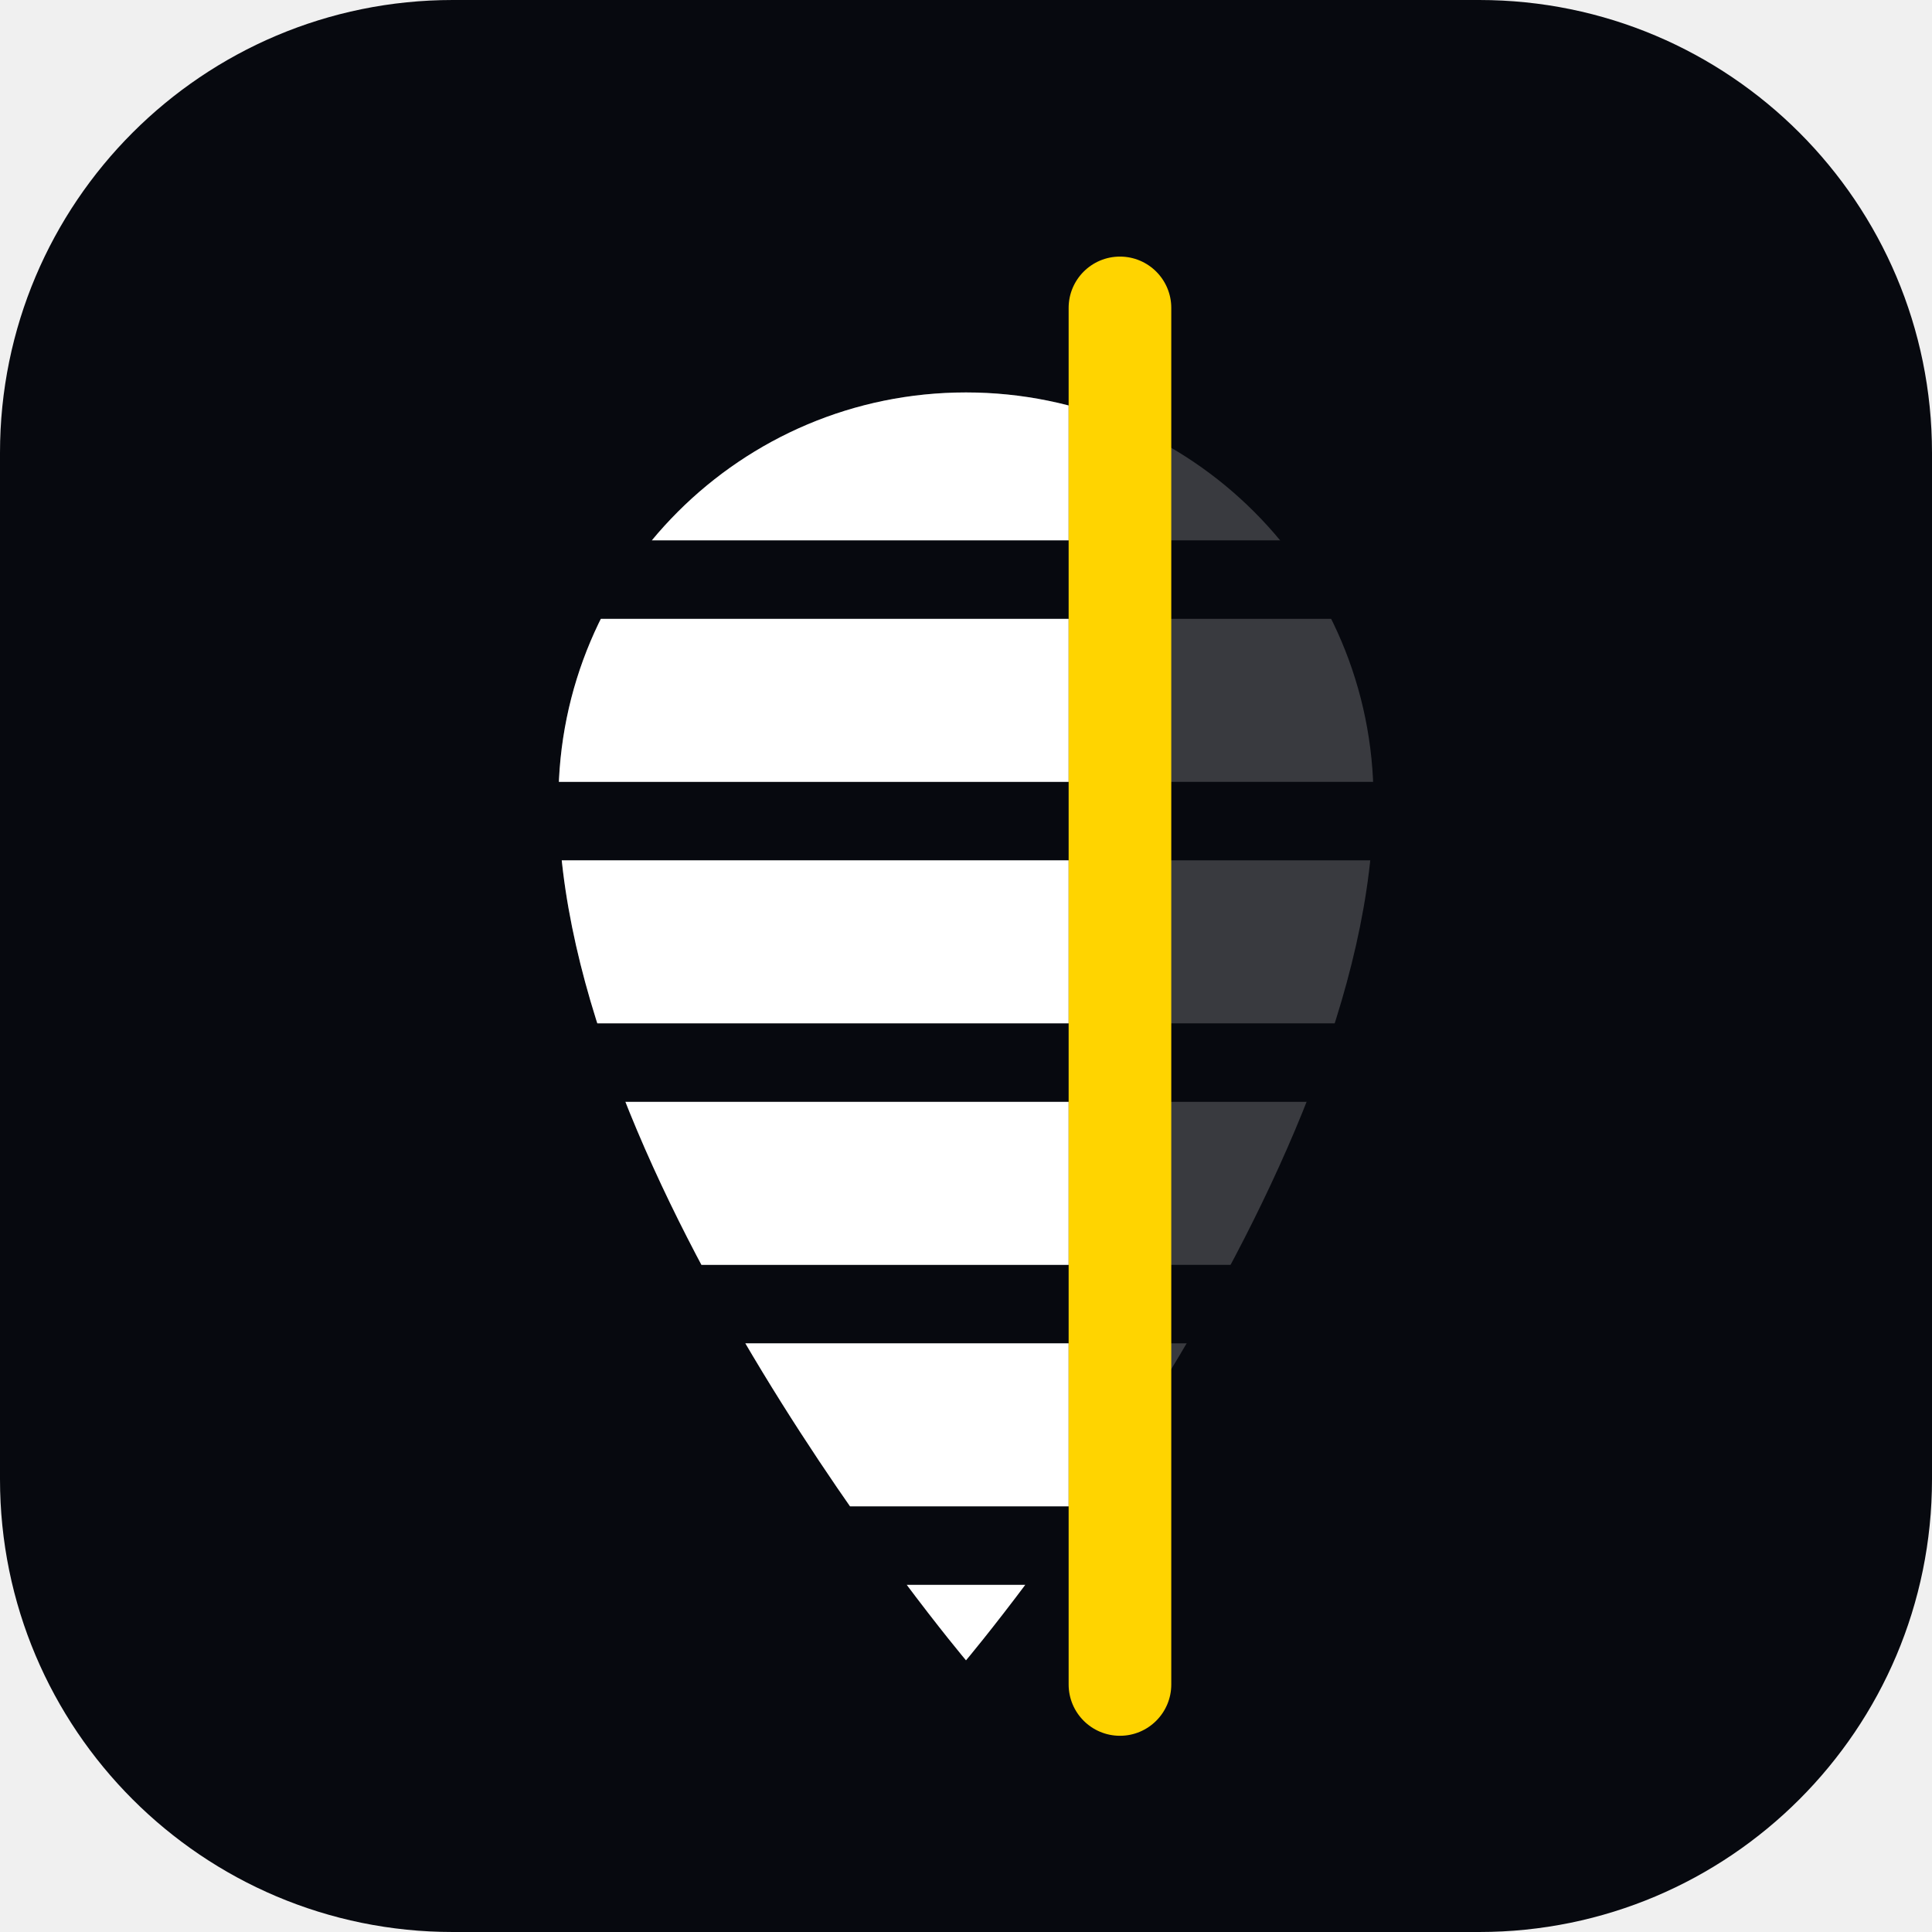
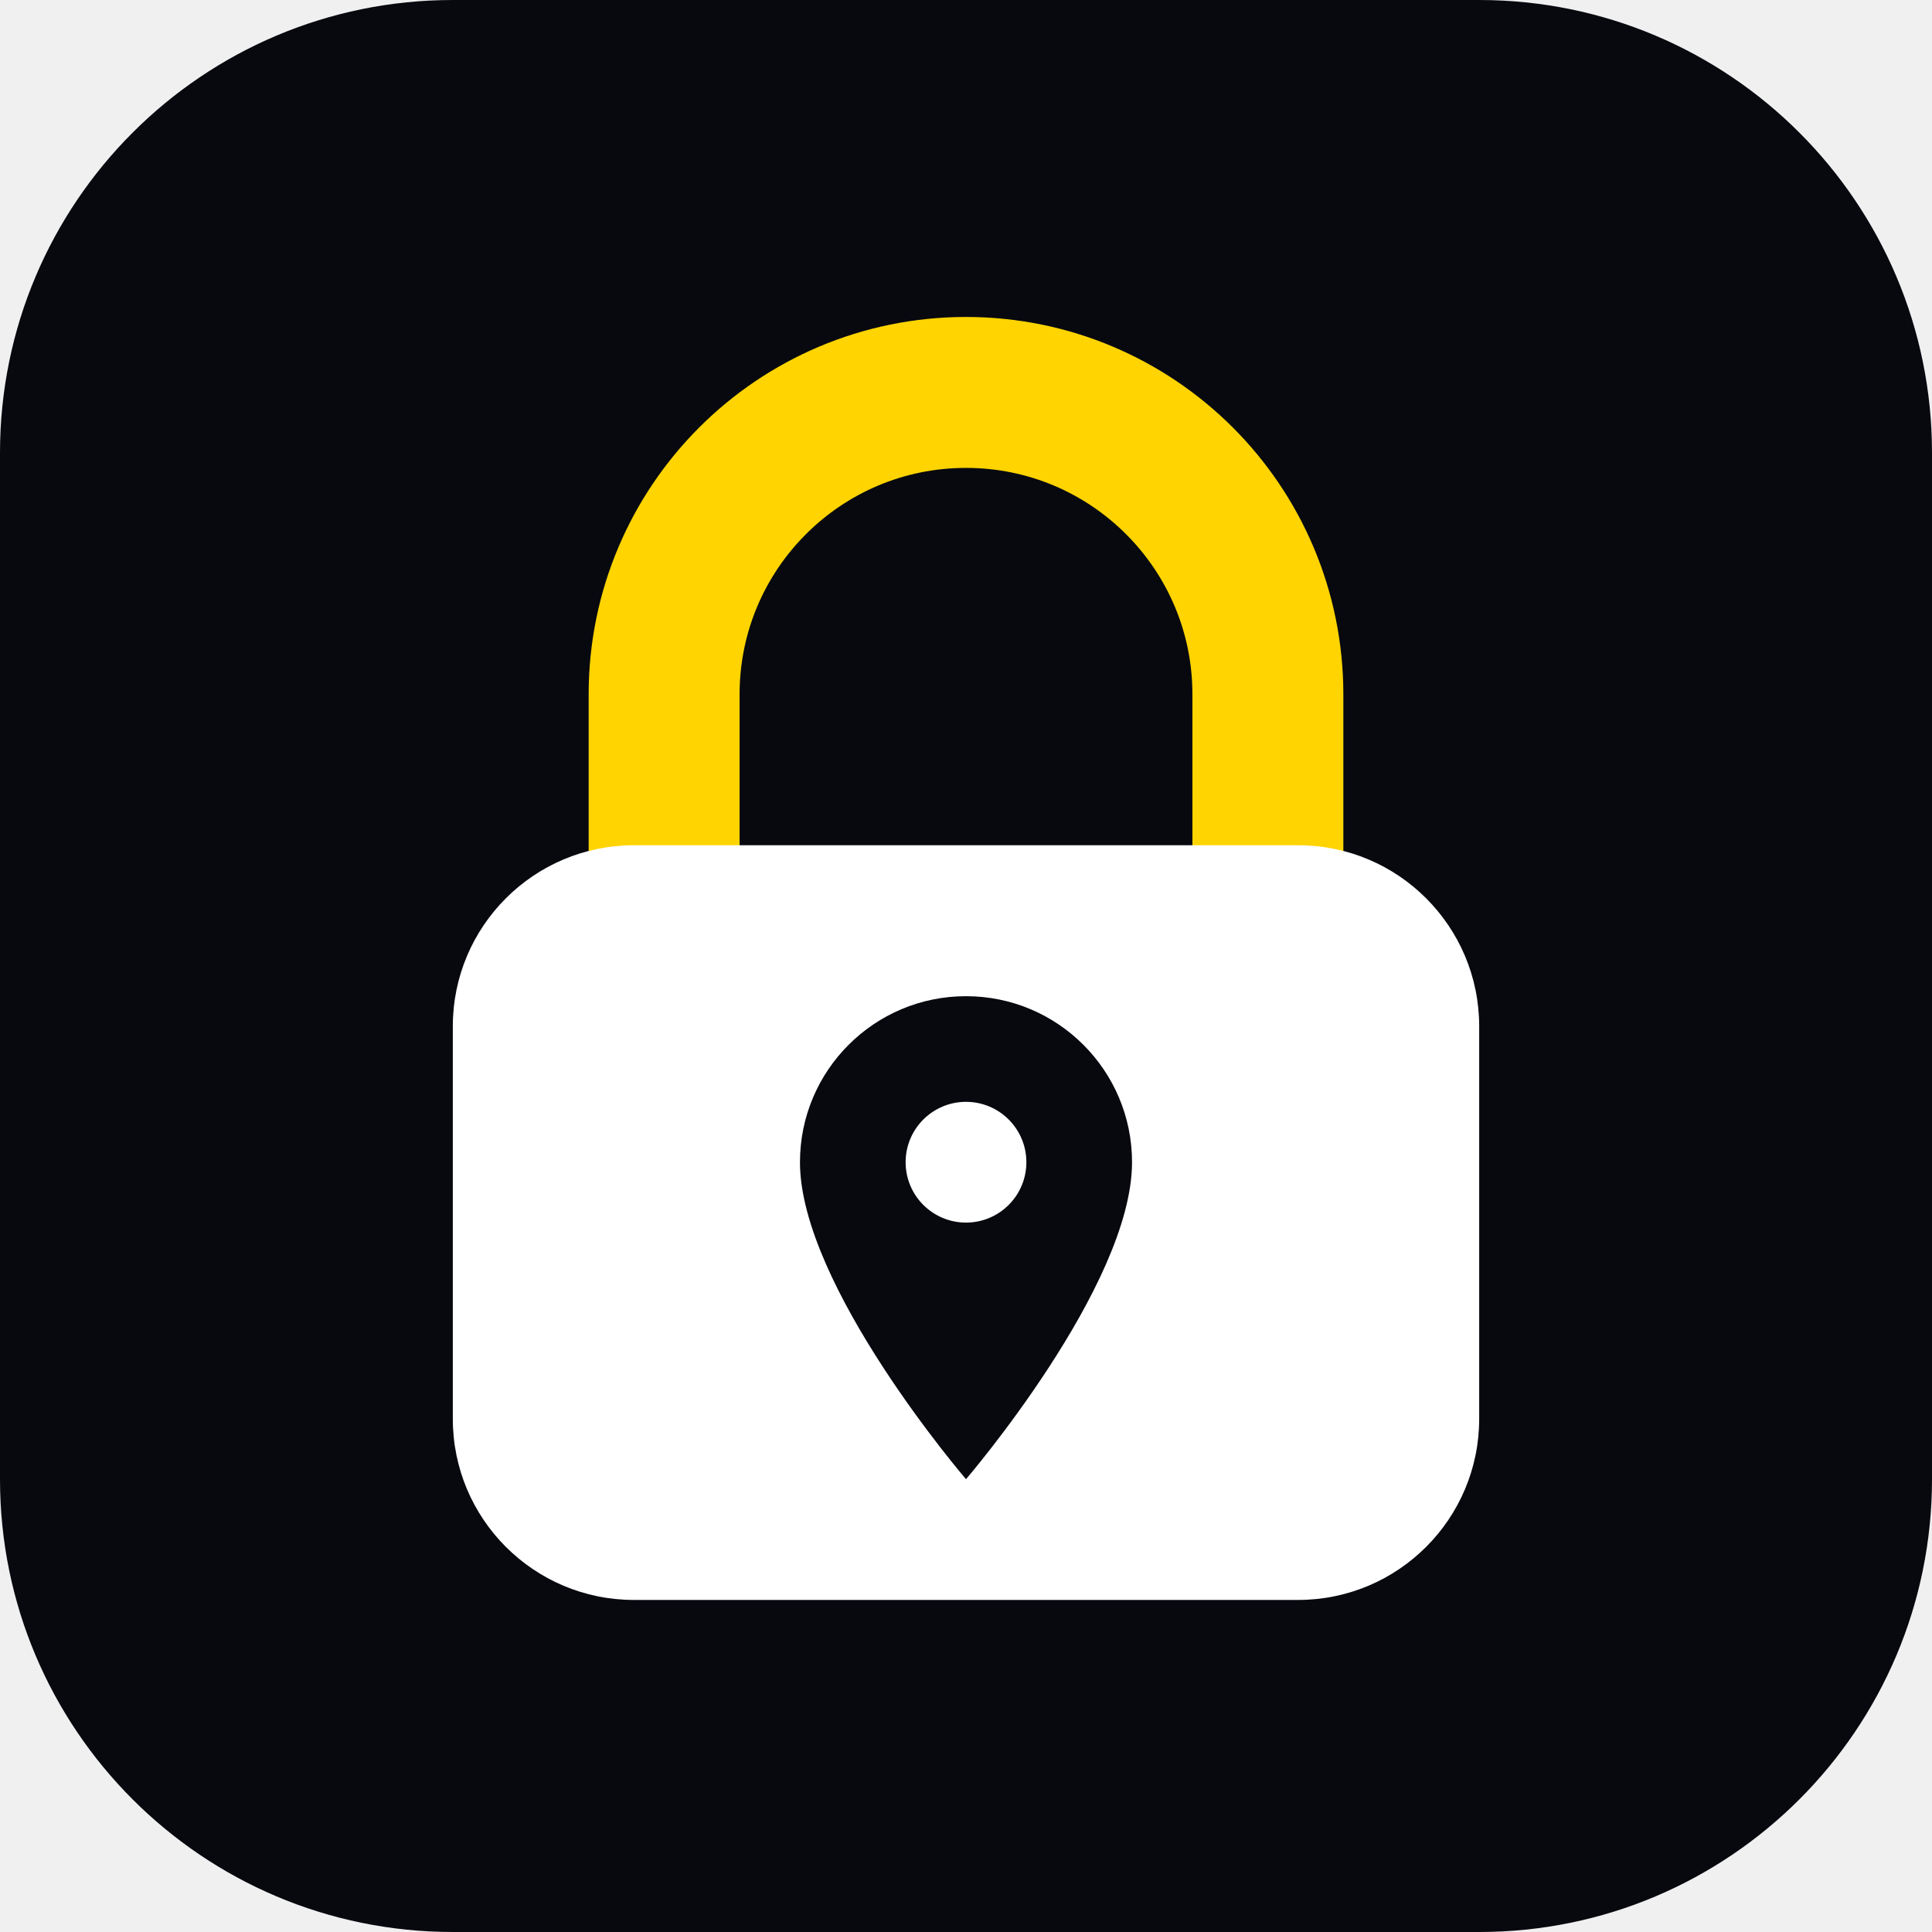
<svg xmlns="http://www.w3.org/2000/svg" viewBox="0 0 64 64">
-   <defs>
-     <clipPath id="p">
-       <path d="M32 55C32 55 18.5 39 18.5 26.5A13.5 13.5 0 0 1 45.5 26.5C45.5 39 32 55 32 55Z" />
-     </clipPath>
-     <clipPath id="h">
-       <rect x="0" y="0" width="35.4" height="64" />
-     </clipPath>
-   </defs>
  <rect width="64" height="64" rx="15" fill="#07090F" />
-   <g clip-path="url(#p)">
-     <g opacity=".2">
-       <rect x="10" y="12.5" width="44" height="5.4" fill="#fff" />
-       <rect x="10" y="20.5" width="44" height="5.4" fill="#fff" />
-       <rect x="10" y="28.5" width="44" height="5.4" fill="#fff" />
-       <rect x="10" y="36.5" width="44" height="5.4" fill="#fff" />
-       <rect x="10" y="44.5" width="44" height="5.4" fill="#fff" />
-       <rect x="10" y="52.5" width="44" height="5.4" fill="#fff" />
-     </g>
-     <g clip-path="url(#h)">
-       <rect x="10" y="12.5" width="44" height="5.4" fill="#fff" />
-       <rect x="10" y="20.5" width="44" height="5.4" fill="#fff" />
-       <rect x="10" y="28.5" width="44" height="5.4" fill="#fff" />
-       <rect x="10" y="36.5" width="44" height="5.4" fill="#fff" />
-       <rect x="10" y="44.5" width="44" height="5.4" fill="#fff" />
-       <rect x="10" y="52.5" width="44" height="5.4" fill="#fff" />
-     </g>
-   </g>
-   <rect x="35.4" y="8.5" width="3.4" height="49" rx="1.7" fill="#FFD400" />
+   <path d="M22 29v-6a10 10 0 0 1 20 0v6" fill="none" stroke="#FFD400" stroke-width="5" stroke-linecap="round" />
+   <rect x="15" y="28" width="34" height="25" rx="6" fill="#fff" />
+   <path transform="translate(32 40) scale(1)" d="M0 9C0 9-5.5 2.6-5.5-1.5A5.5 5.5 0 0 1 5.5-1.5C5.5 2.6 0 9 0 9Z" fill="#07090F" />
+   <circle cx="32" cy="38.5" r="2" fill="#fff" />
</svg>
